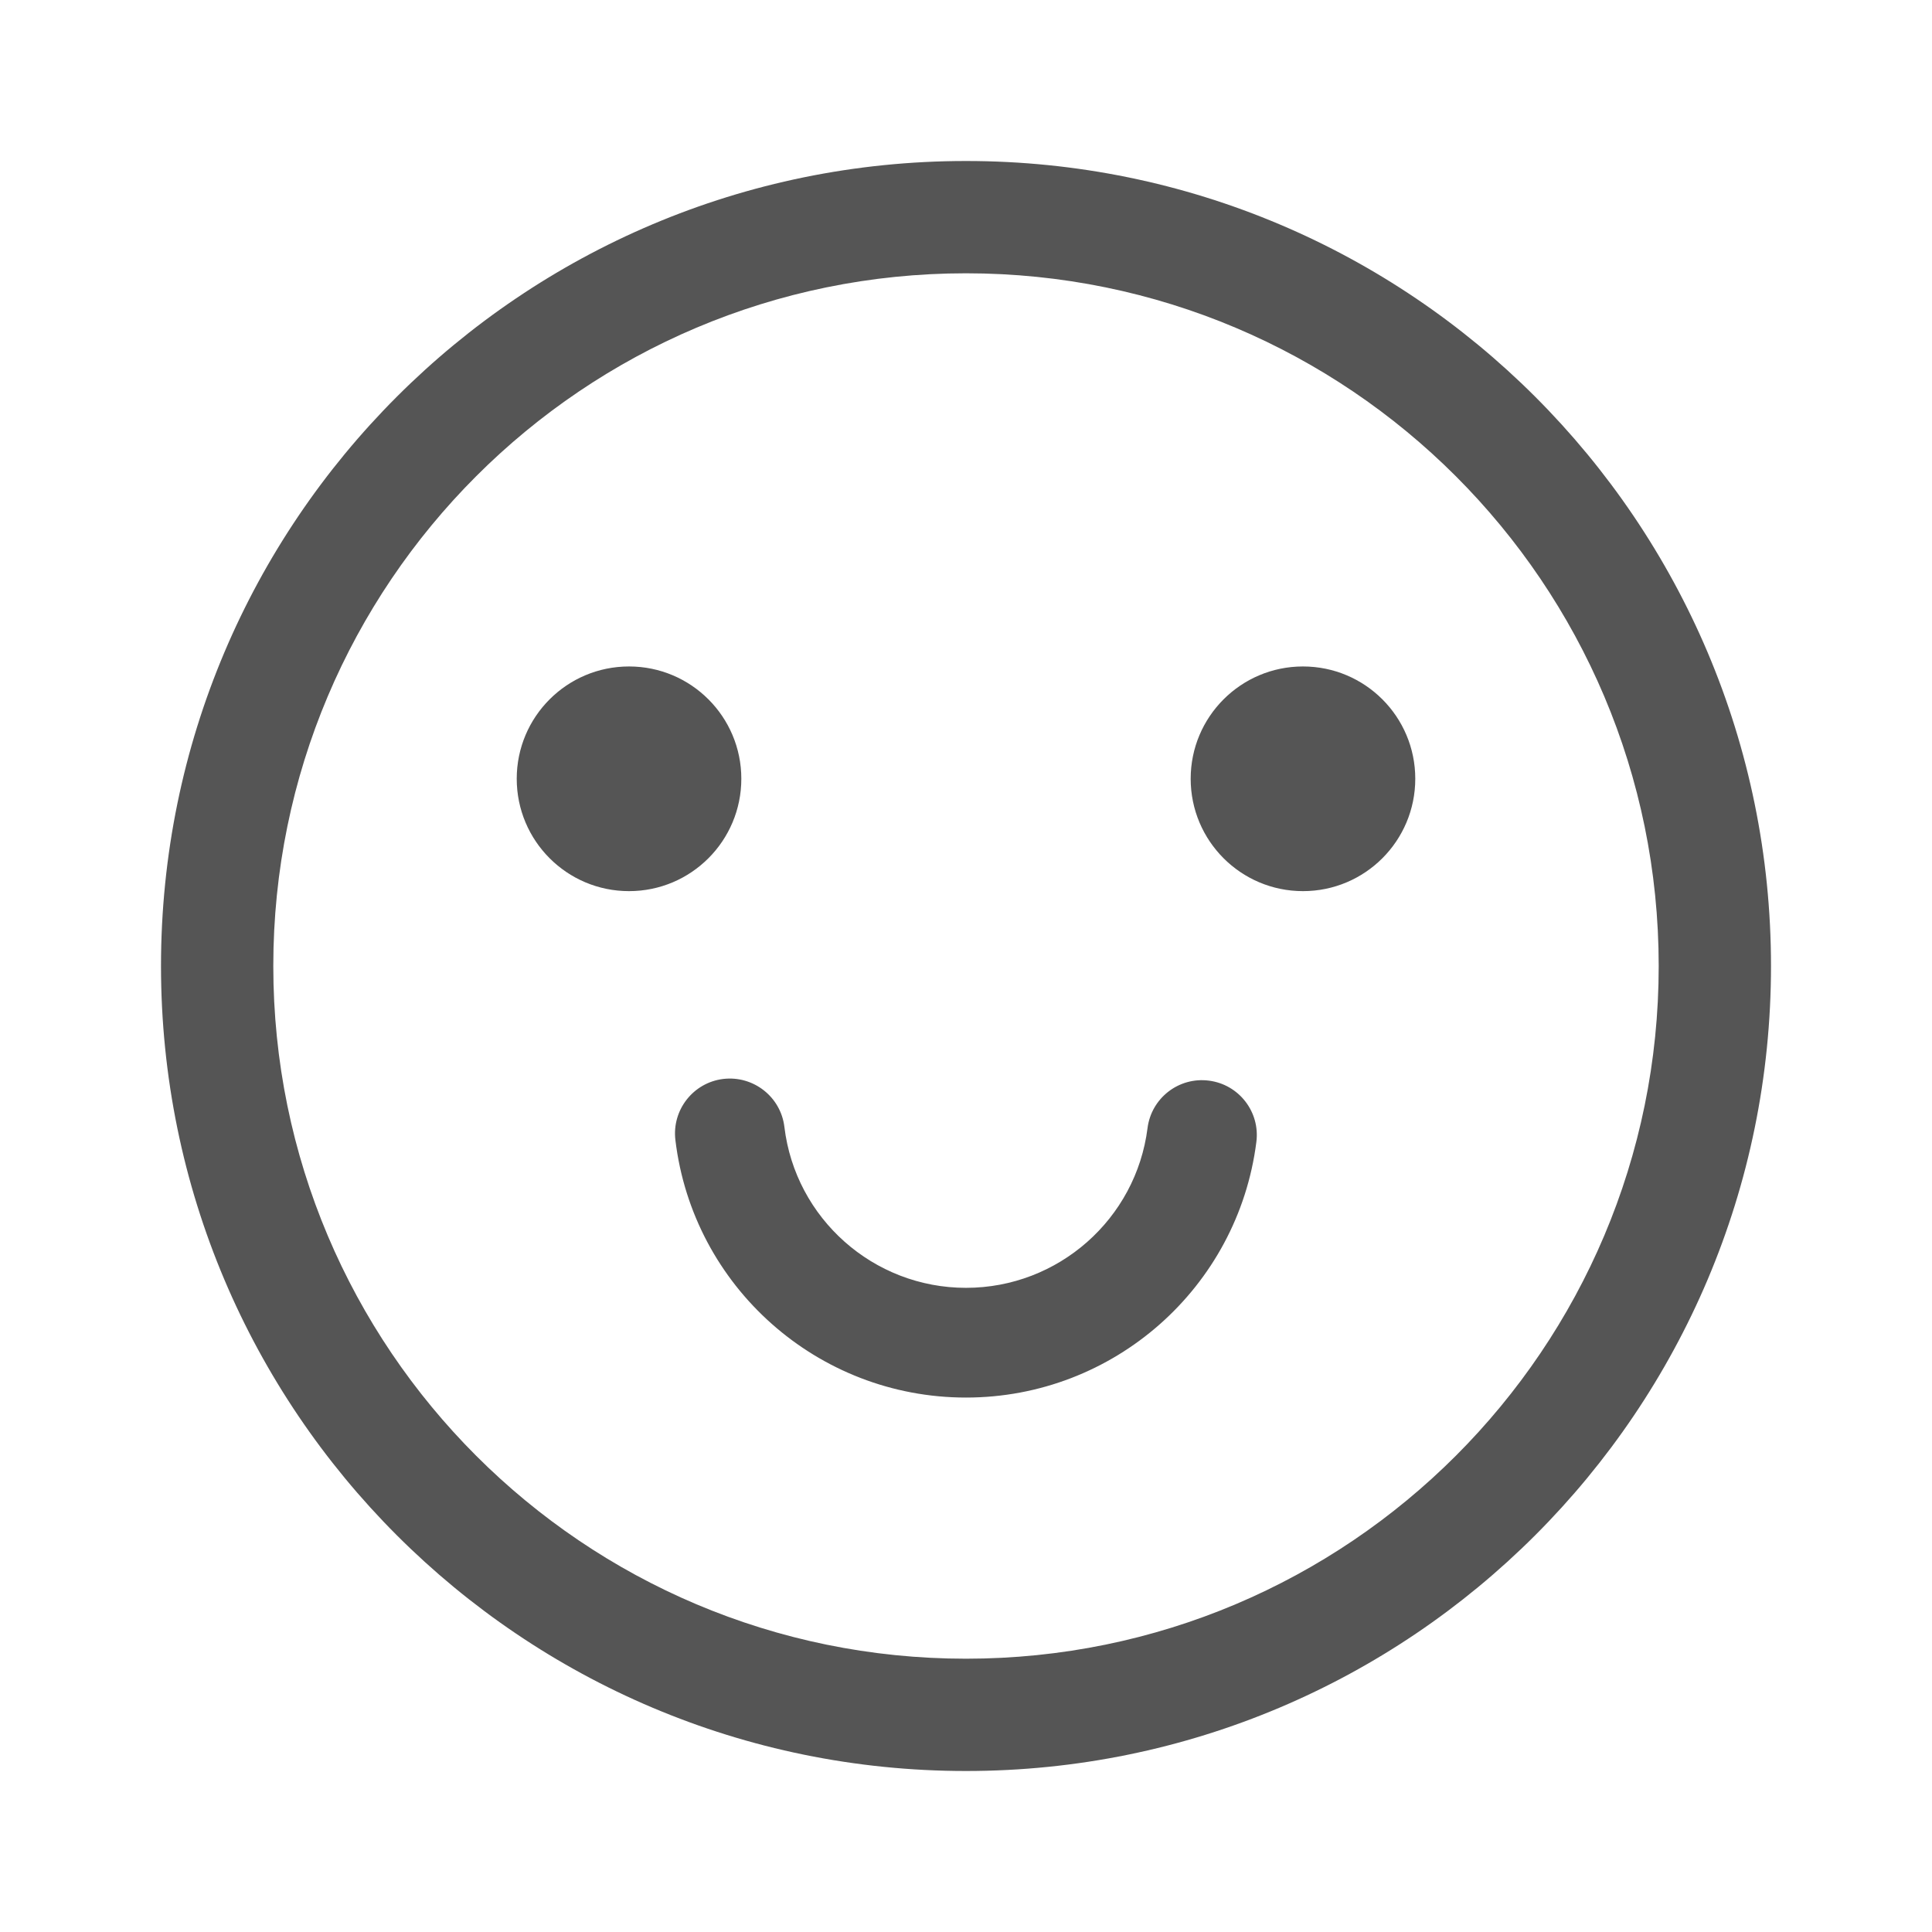
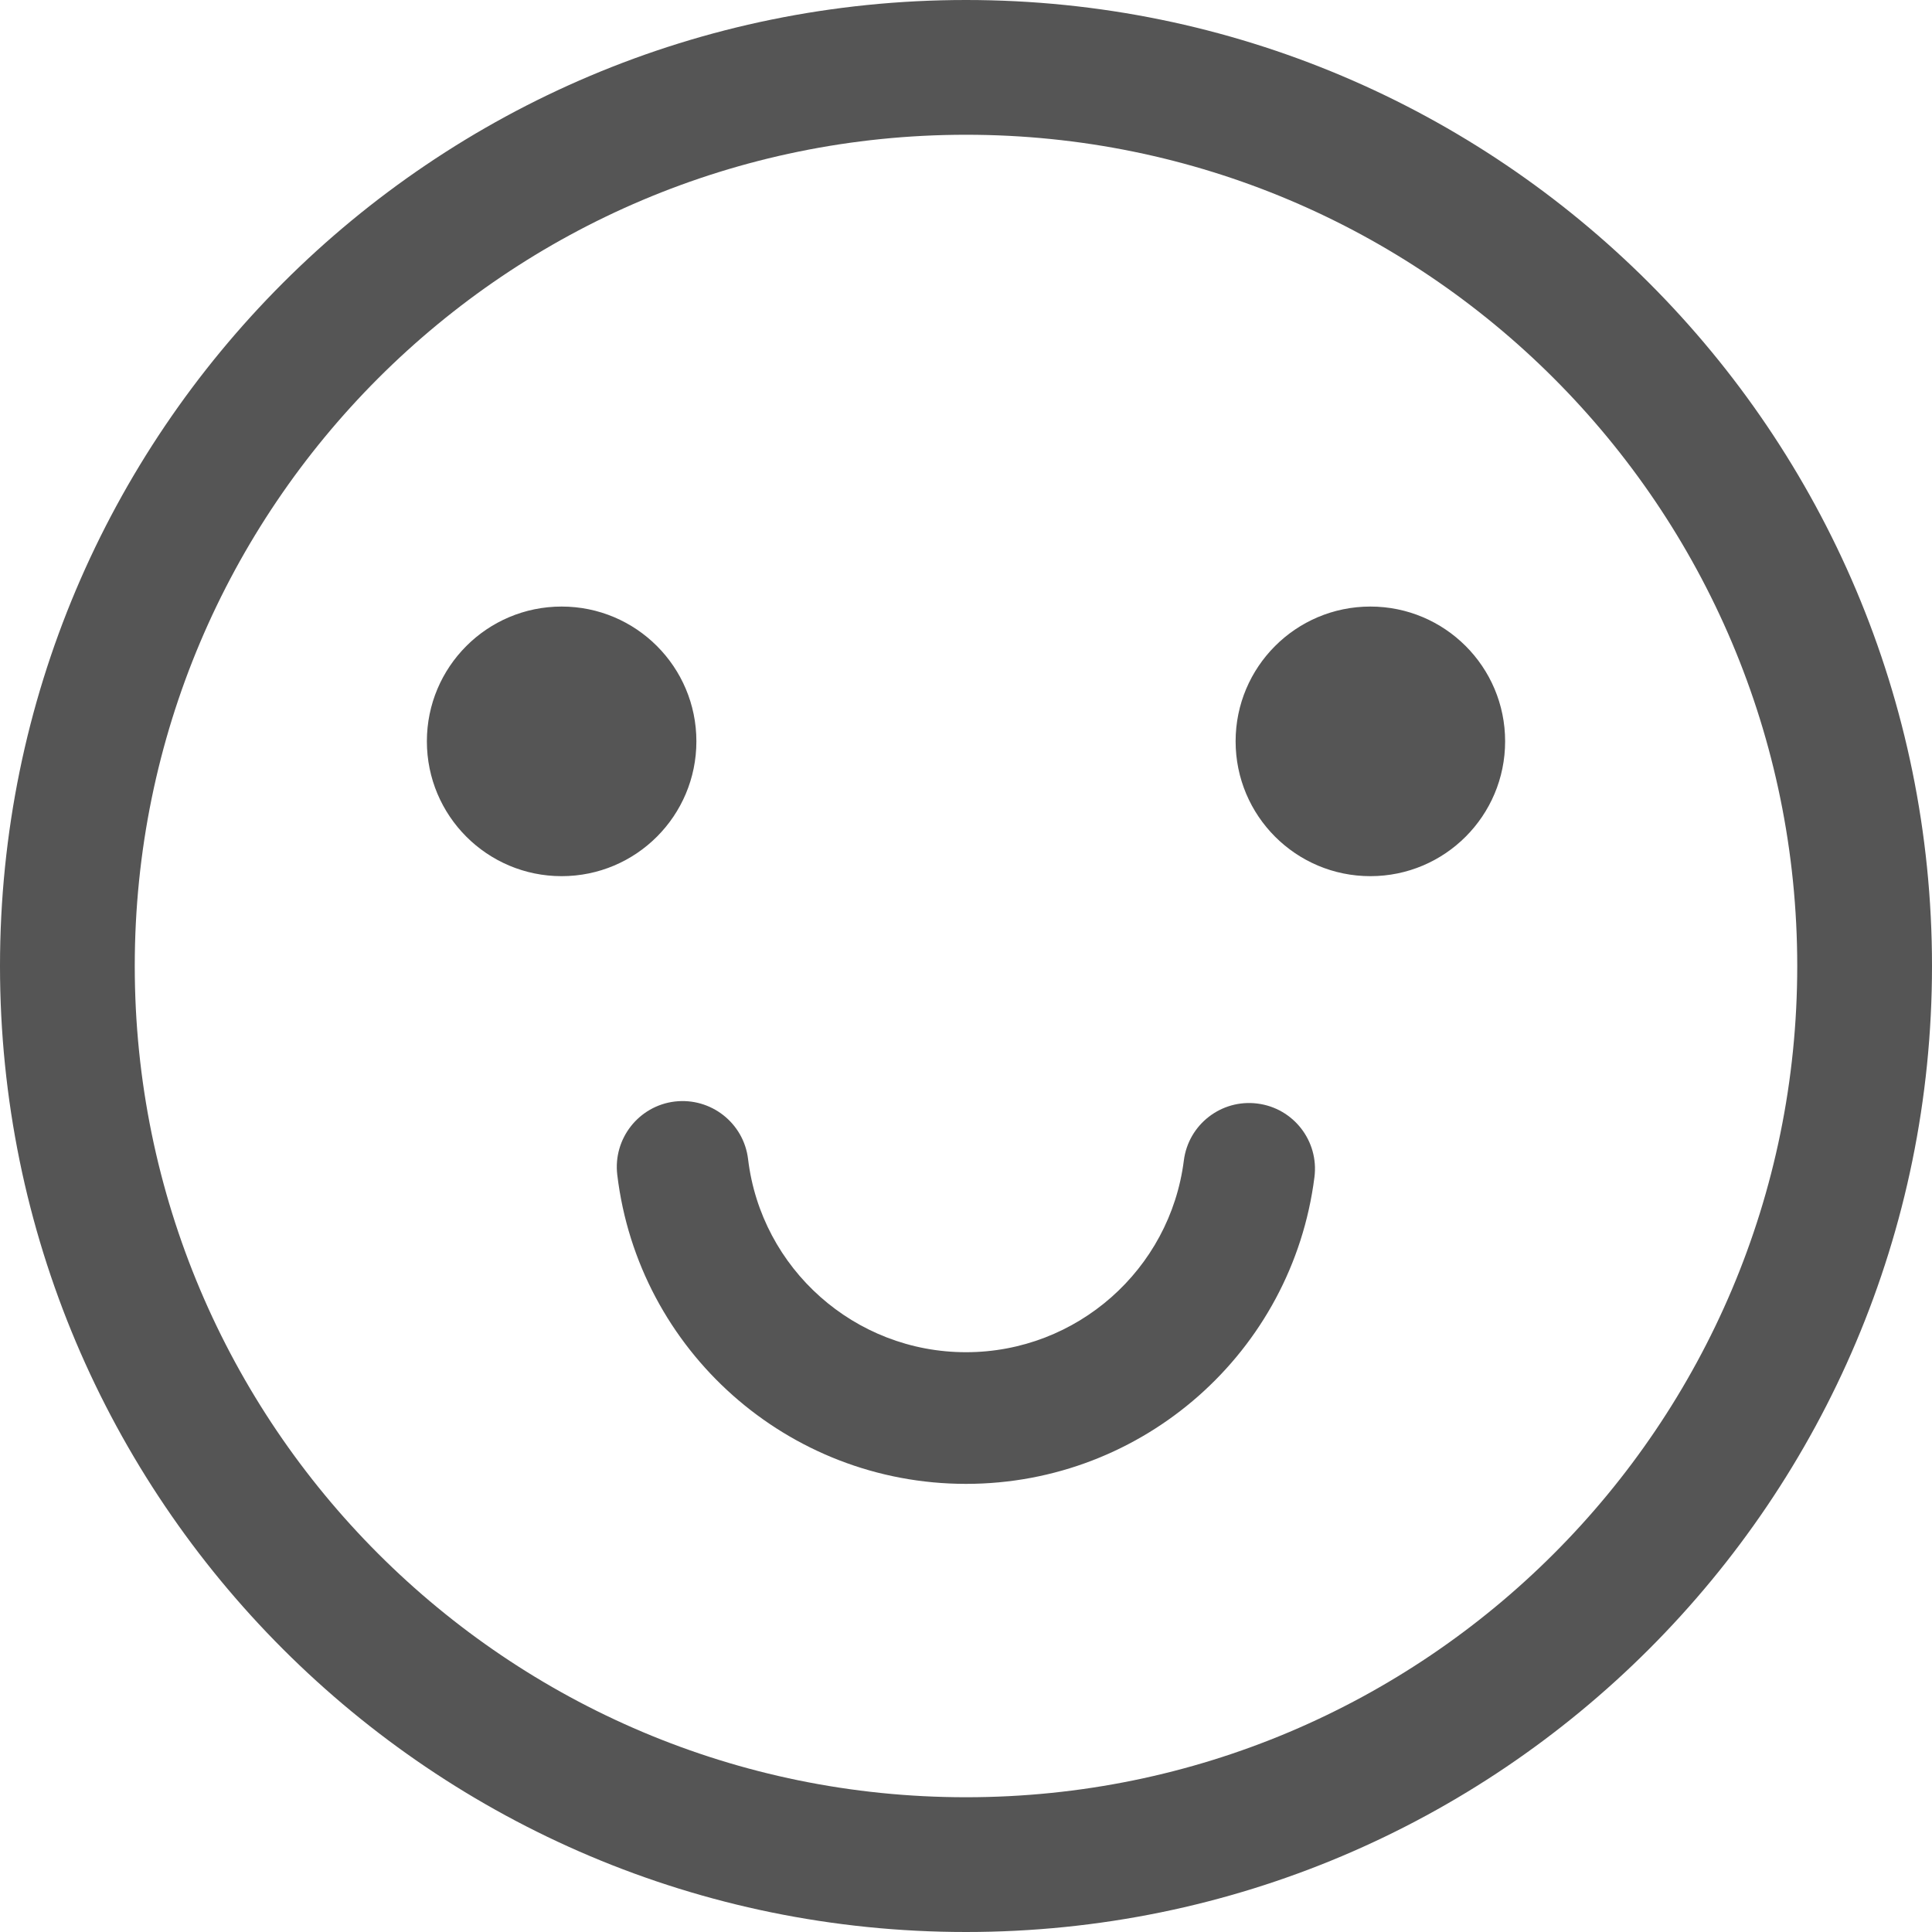
- <svg xmlns="http://www.w3.org/2000/svg" width="24" height="24" viewBox="0 0 24 24">
-   <path fill="#555" d="M12,22 C6.477,22 2,17.523 2,12 C2,6.477 6.477,2 12,2 C17.523,2 22,6.477 22,12 C22,17.523 17.523,22 12,22 Z M12,20.605 C16.752,20.605 20.605,16.752 20.605,12 C20.605,7.248 16.752,3.395 12,3.395 C7.248,3.395 3.395,7.248 3.395,12 C3.395,16.752 7.248,20.605 12,20.605 Z M7.814,11.07 C7.043,11.07 6.419,10.445 6.419,9.674 C6.419,8.904 7.043,8.279 7.814,8.279 C8.585,8.279 9.209,8.904 9.209,9.674 C9.209,10.445 8.585,11.07 7.814,11.07 Z M16.186,11.07 C15.415,11.07 14.791,10.445 14.791,9.674 C14.791,8.904 15.415,8.279 16.186,8.279 C16.957,8.279 17.581,8.904 17.581,9.674 C17.581,10.445 16.957,11.07 16.186,11.07 Z M8.39,14.162 C8.345,13.788 8.612,13.448 8.985,13.403 C9.359,13.359 9.699,13.625 9.744,13.999 C9.88,15.134 10.847,15.998 12,15.998 C13.148,15.998 14.112,15.142 14.255,14.014 C14.302,13.641 14.643,13.376 15.017,13.424 C15.39,13.471 15.655,13.812 15.607,14.186 C15.378,15.993 13.837,17.361 12,17.361 C10.154,17.361 8.608,15.98 8.39,14.162 Z" />
+ <svg xmlns="http://www.w3.org/2000/svg" width="20" height="20" viewBox="0 0 20 20">
+   <path fill="#555" d="M10,20 C4.477,20 0,15.523 0,10 C0,4.477 4.477,0 10,0 C15.523,0 20,4.477 20,10 C20,15.523 15.523,20 10,20 Z M10,18.605 C14.752,18.605 18.605,14.752 18.605,10 C18.605,5.248 14.752,1.395 10,1.395 C5.248,1.395 1.395,5.248 1.395,10 C1.395,14.752 5.248,18.605 10,18.605 Z M5.814,9.07 C5.043,9.07 4.419,8.445 4.419,7.674 C4.419,6.904 5.043,6.279 5.814,6.279 C6.585,6.279 7.209,6.904 7.209,7.674 C7.209,8.445 6.585,9.07 5.814,9.07 Z M14.186,9.07 C13.415,9.07 12.791,8.445 12.791,7.674 C12.791,6.904 13.415,6.279 14.186,6.279 C14.957,6.279 15.581,6.904 15.581,7.674 C15.581,8.445 14.957,9.07 14.186,9.07 Z M6.39,12.162 C6.345,11.788 6.612,11.448 6.985,11.403 C7.359,11.359 7.699,11.625 7.744,11.999 C7.88,13.134 8.847,13.998 10,13.998 C11.148,13.998 12.112,13.142 12.255,12.014 C12.302,11.641 12.643,11.376 13.017,11.424 C13.39,11.471 13.655,11.812 13.607,12.186 C13.378,13.993 11.837,15.361 10,15.361 C8.154,15.361 6.608,13.98 6.39,12.162 Z" />
</svg>
